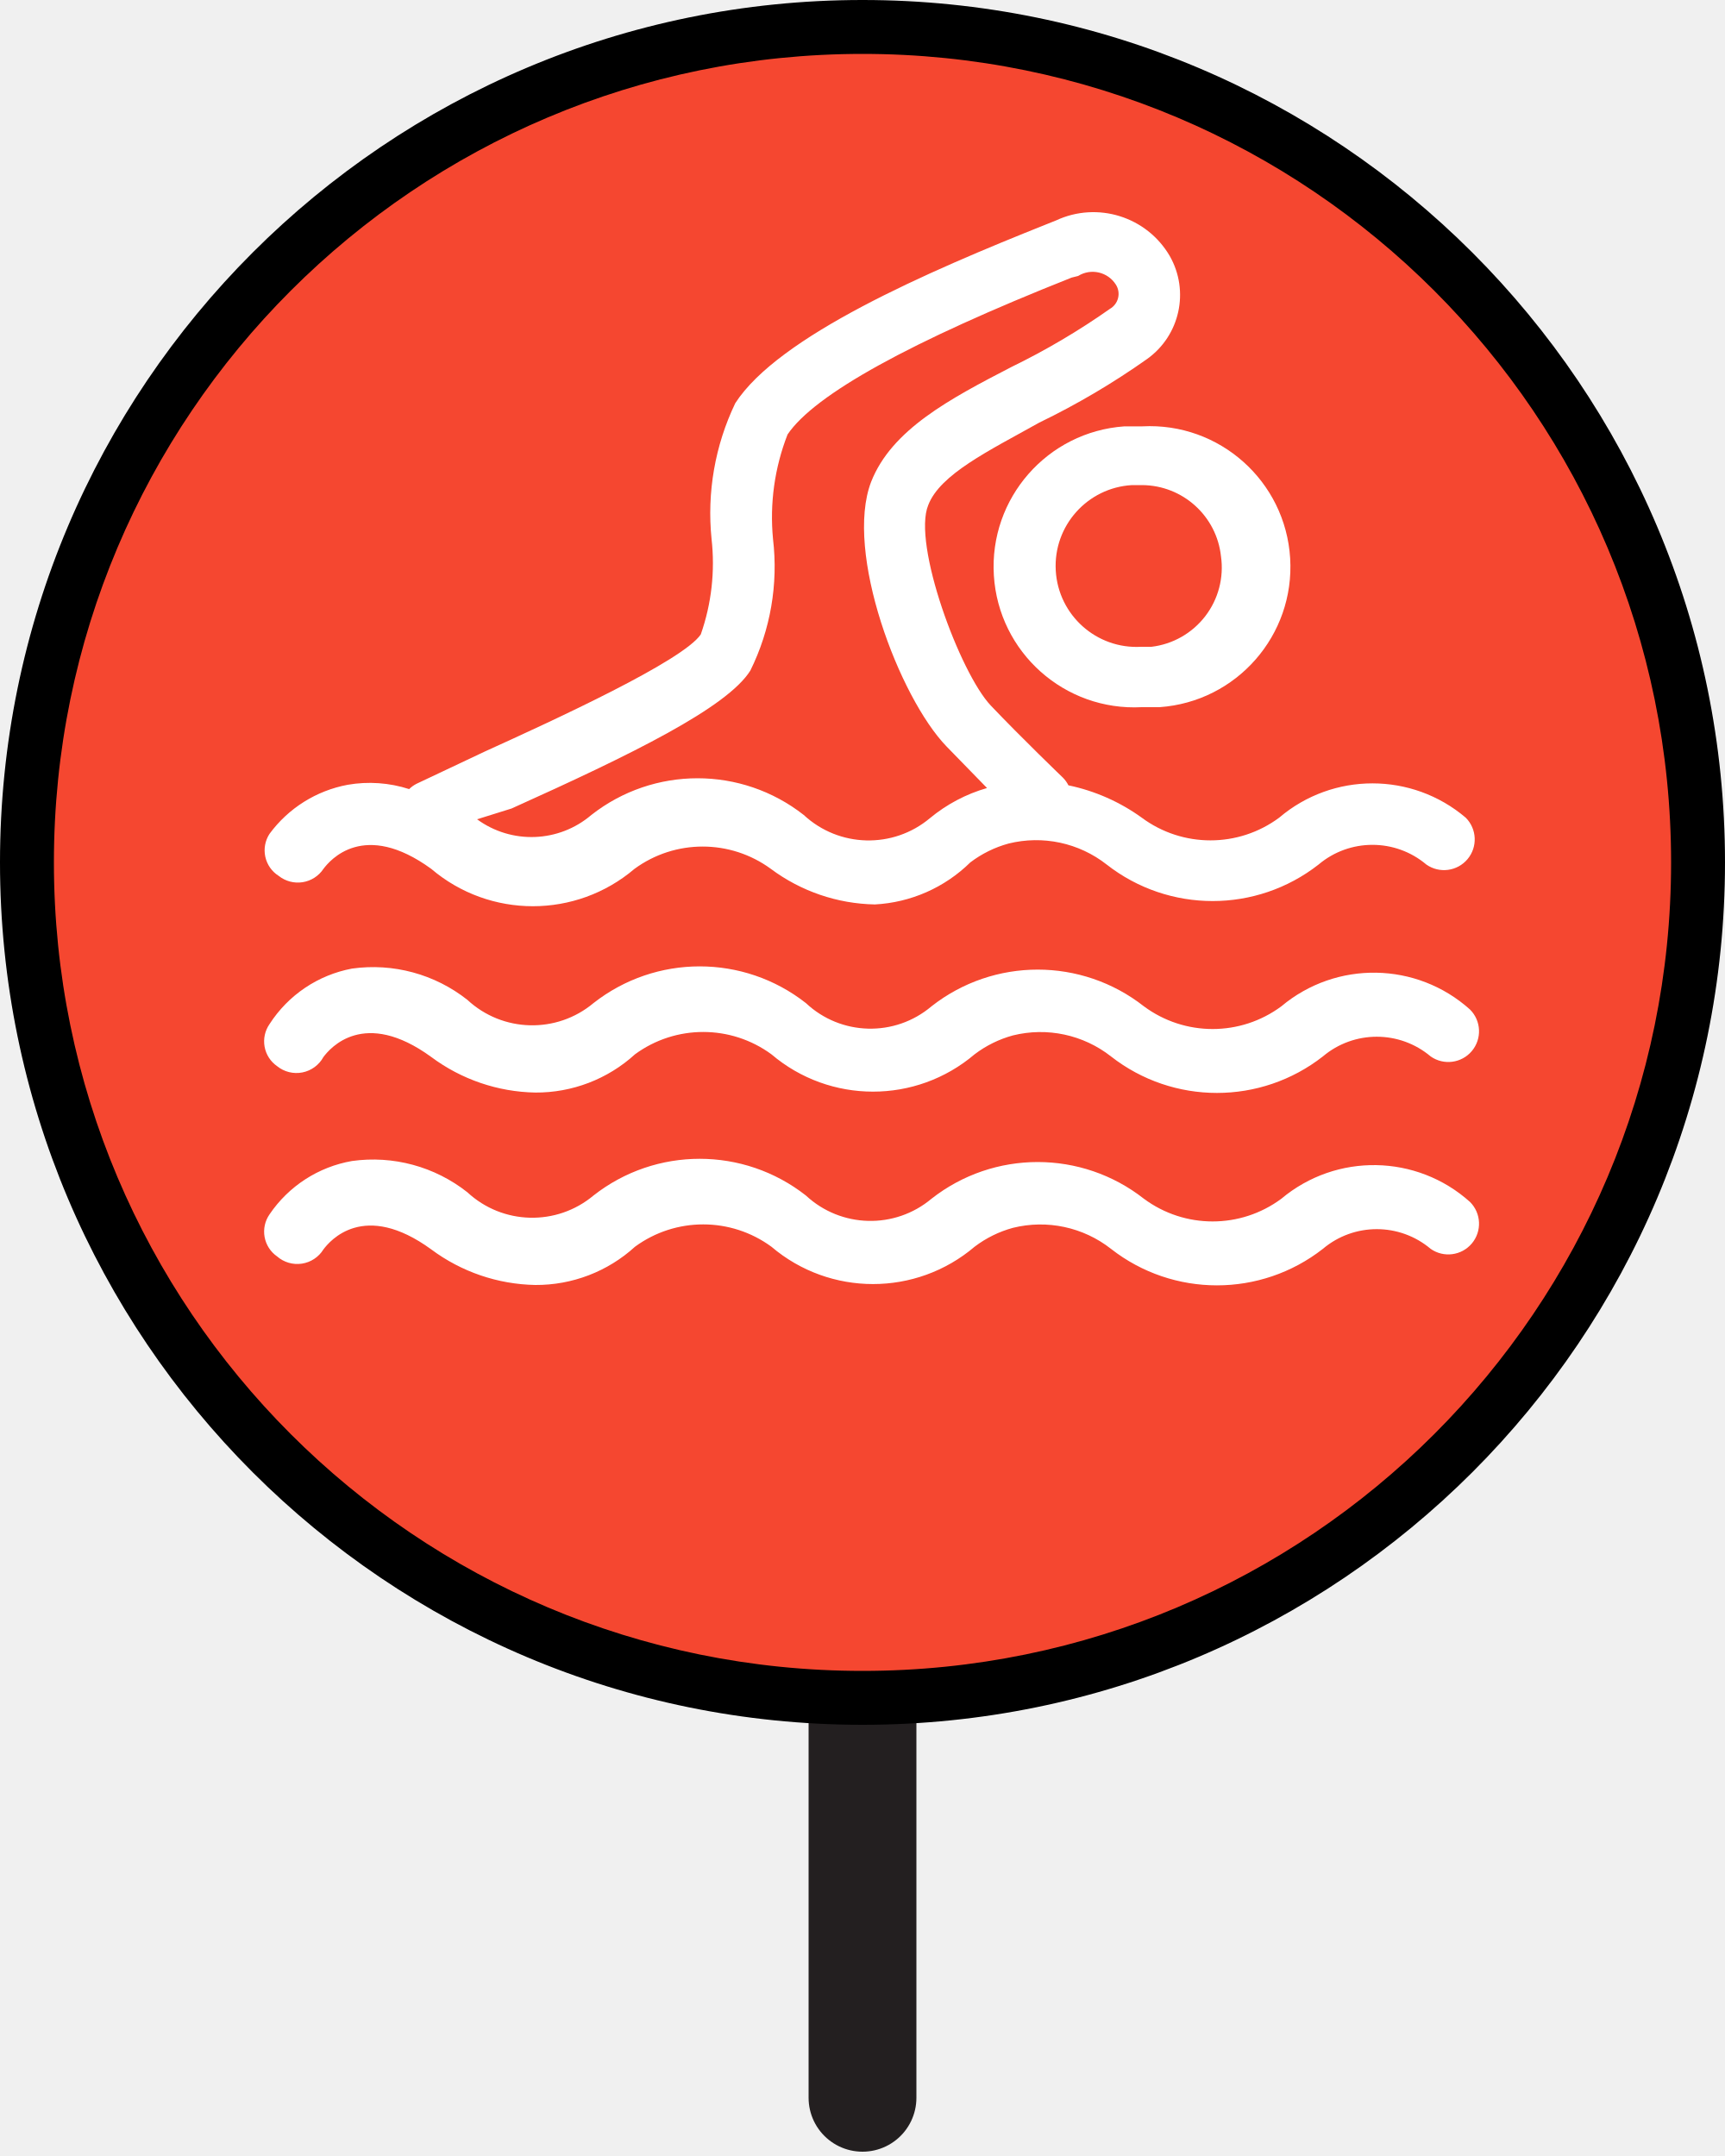
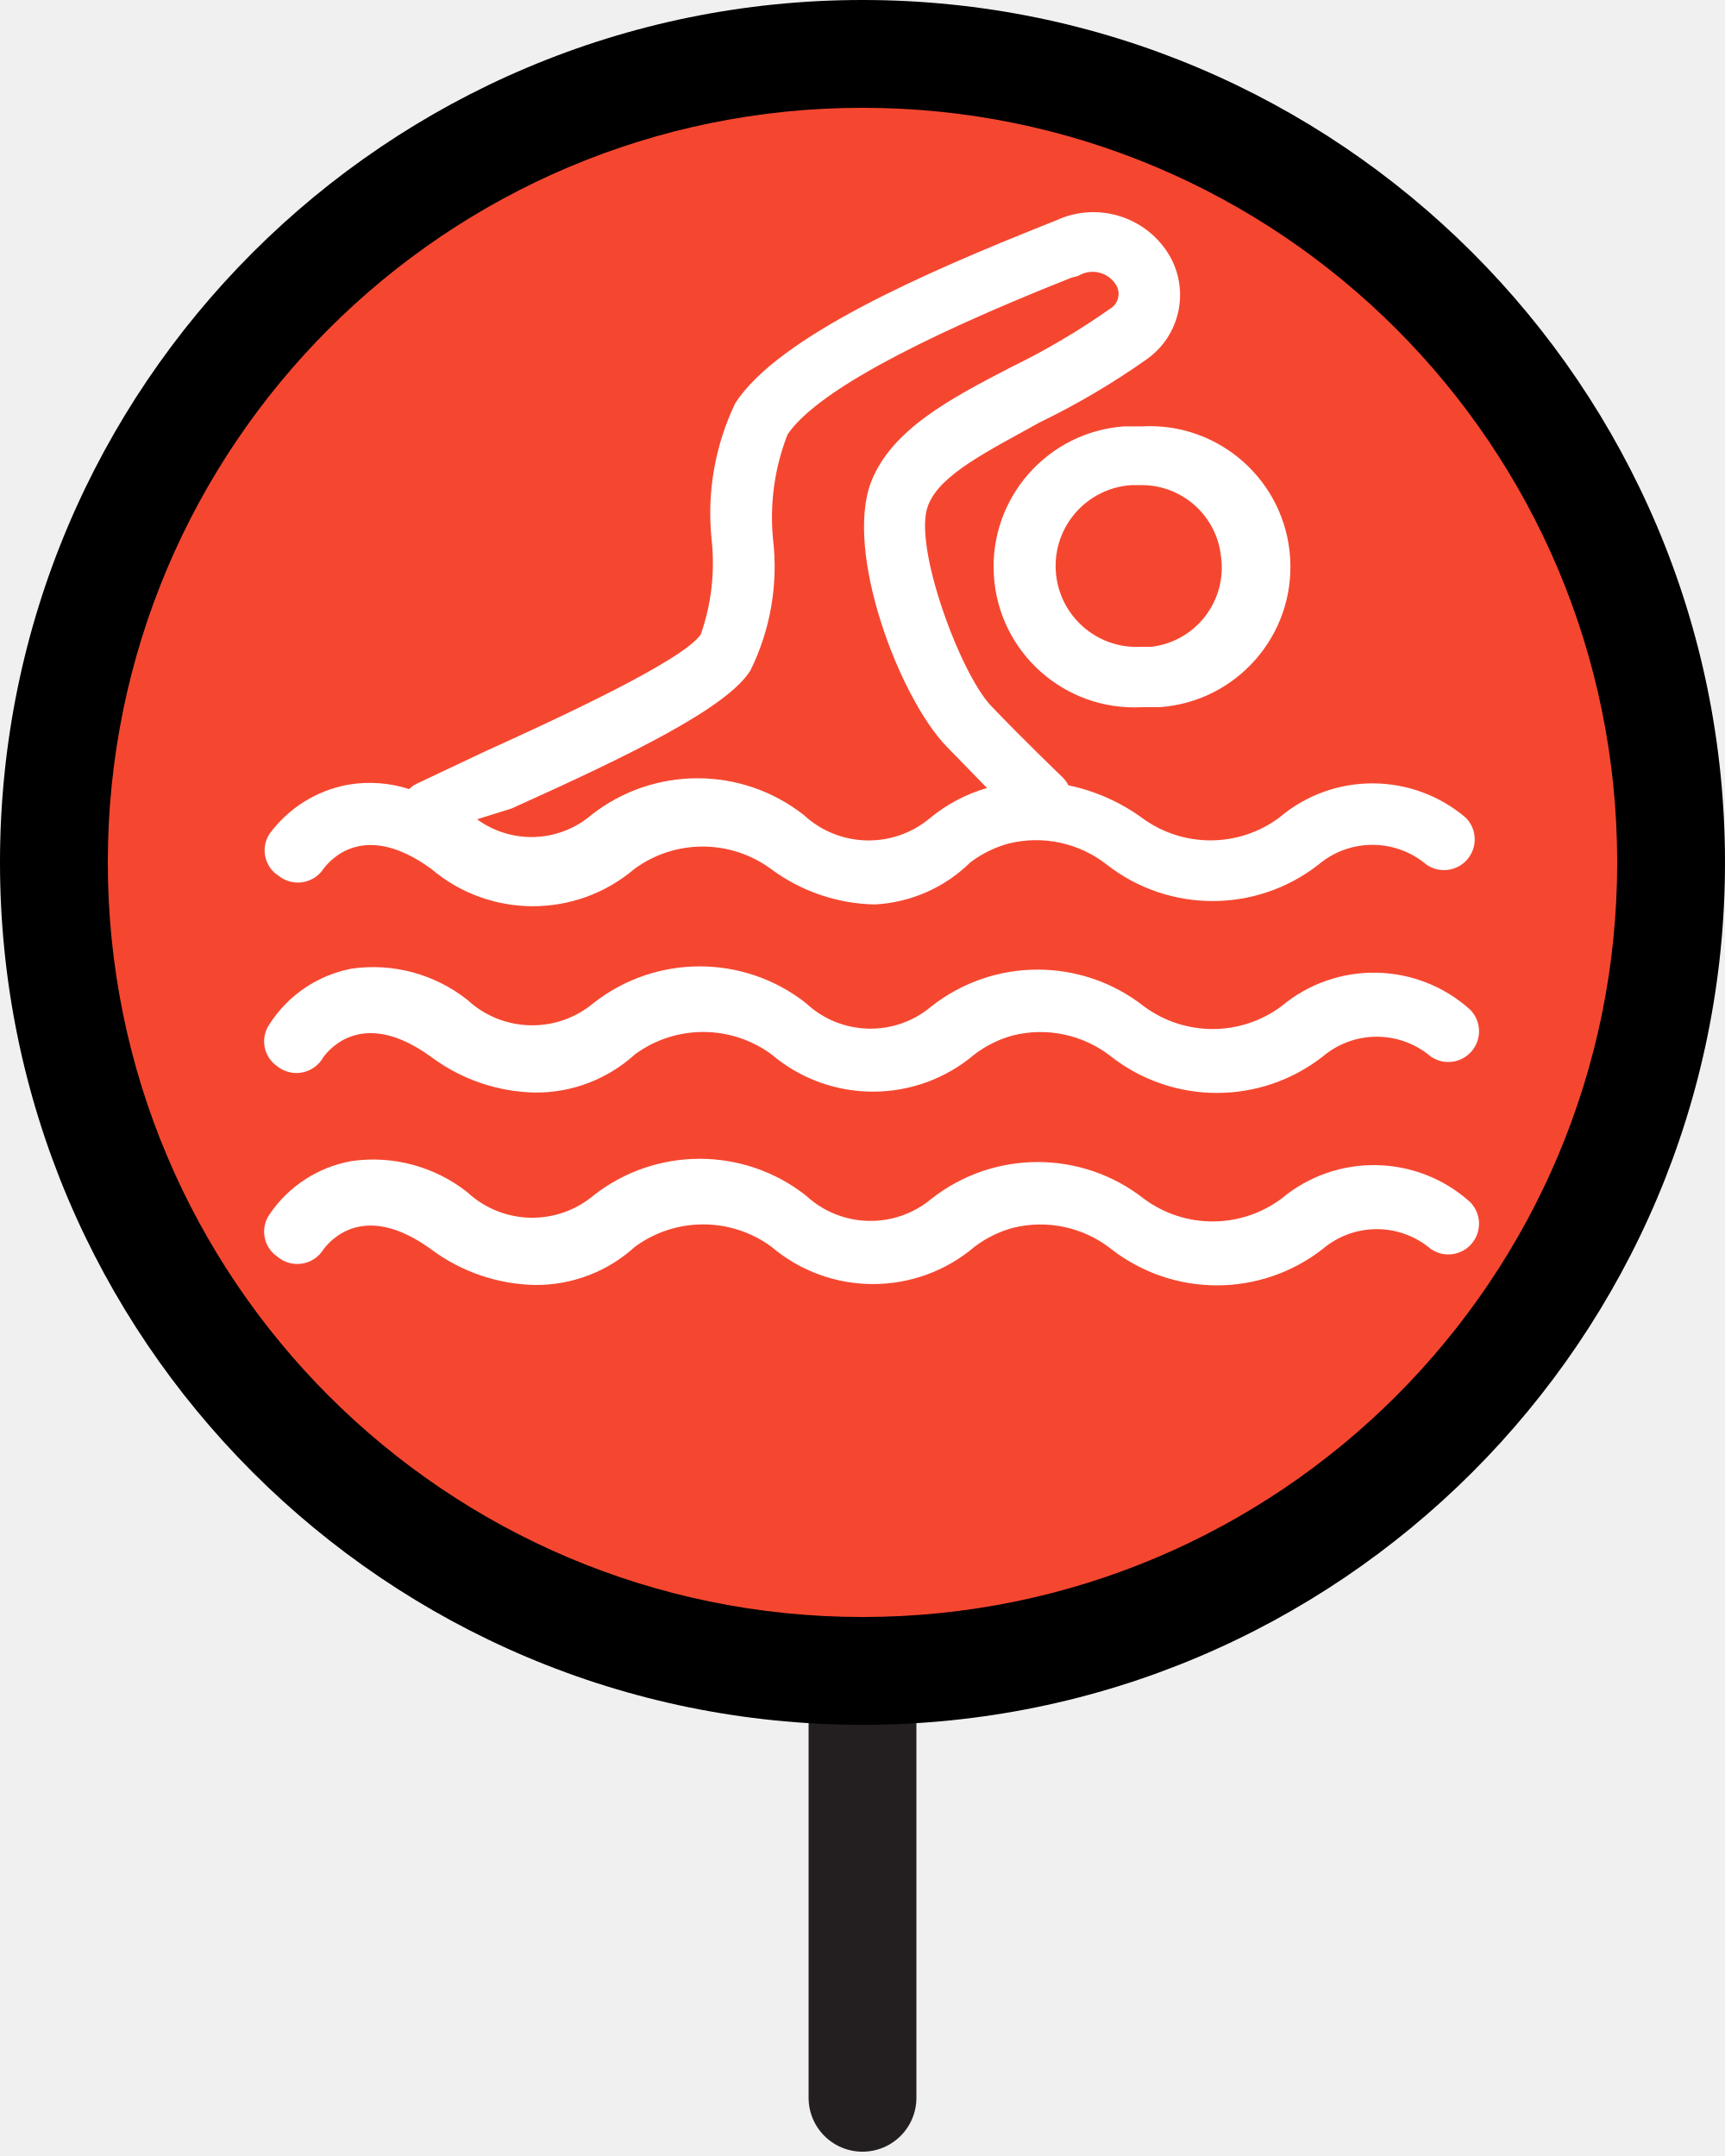
<svg xmlns="http://www.w3.org/2000/svg" id="Layer_1" data-name="Layer 1" viewBox="0 0 32 40">
  <line x1="16" y1="30.77" x2="16" y2="38.92" fill="none" stroke="#231f20" stroke-linecap="round" stroke-linejoin="round" stroke-width="2" />
-   <path d="M16,31.5A15.5,15.5,0,1,1,31.5,16,15.52,15.52,0,0,1,16,31.5Z" fill="#f54730" />
-   <path d="M16,1A15,15,0,1,1,1,16,15,15,0,0,1,16,1m0-1A16,16,0,1,0,32,16,16,16,0,0,0,16,0Z" />
+   <path d="M16,31A15,15,0,1,1,31,16,15,15,0,0,1,16,31Z" fill="#f54730" />
+   <path d="M16,2A14,14,0,1,1,2,16,14,14,0,0,1,16,2m0-2A16,16,0,1,0,32,16,16,16,0,0,0,16,0Z" />
  <path d="M20.86,7.91a2.61,2.61,0,0,0,.32,5.21l.33,0a2.61,2.61,0,0,0-.32-5.21Zm1.79,2.41A1.48,1.48,0,0,1,21.36,12h-.19A1.48,1.48,0,0,1,21,9h.19A1.48,1.48,0,0,1,22.65,10.32Z" fill="#fff" />
  <path d="M5.17,16.25A.57.57,0,0,0,6,16.12c.12-.16.75-.91,2,0a2.91,2.91,0,0,0,3.77,0,2.14,2.14,0,0,1,2.53,0,3.33,3.33,0,0,0,1.93.66A2.73,2.73,0,0,0,18,16a2.08,2.08,0,0,1,.71-.35,2.12,2.12,0,0,1,1.82.39,3.19,3.19,0,0,0,3.93,0h0a1.55,1.55,0,0,1,2,0,.57.57,0,0,0,.73-.87,2.67,2.67,0,0,0-3.46,0h0a2.14,2.14,0,0,1-2.55,0,3.57,3.57,0,0,0-1.36-.6.56.56,0,0,0-.1-.14s-.77-.74-1.34-1.34-1.46-3-1.16-3.72c.22-.57,1.11-1,2.06-1.53a14.06,14.06,0,0,0,2-1.18,1.46,1.46,0,0,0,.42-1.91,1.64,1.64,0,0,0-2.11-.66l-.15.06c-2.26.9-5,2.09-5.8,3.33A4.72,4.72,0,0,0,13.2,10,4,4,0,0,1,13,11.77c-.33.49-2.7,1.58-4,2.17l-1.27.6a.55.55,0,0,0-.14.1,2.38,2.38,0,0,0-1.14-.08A2.33,2.33,0,0,0,5,15.47.56.56,0,0,0,5.17,16.25ZM9.49,15c2.22-1,4-1.87,4.43-2.56A4.35,4.35,0,0,0,14.34,10a4.22,4.22,0,0,1,.27-1.94c.5-.74,2.27-1.72,5.27-2.91L20,5.12a.51.51,0,0,1,.7.16.32.32,0,0,1-.11.45,13.23,13.23,0,0,1-1.83,1.08c-1.14.59-2.22,1.16-2.6,2.13-.5,1.3.52,4,1.4,4.91l.75.77a2.93,2.93,0,0,0-1.06.56l0,0a1.77,1.77,0,0,1-2.34-.06,3.19,3.19,0,0,0-3.94,0l0,0a1.71,1.71,0,0,1-2.12.08Z" fill="#fff" />
  <path d="M23.77,18.67h0a2.14,2.14,0,0,1-2.55,0,3.19,3.19,0,0,0-3.94,0l0,0a1.75,1.75,0,0,1-2.33-.06,3.19,3.19,0,0,0-3.94,0l0,0a1.77,1.77,0,0,1-2.34-.06,2.82,2.82,0,0,0-2.14-.58A2.33,2.33,0,0,0,5,19a.56.56,0,0,0,.14.78A.57.57,0,0,0,6,19.61c.12-.16.75-.91,2,0a3.33,3.33,0,0,0,1.93.66,2.72,2.72,0,0,0,1.85-.71,2.14,2.14,0,0,1,2.53,0,2.91,2.91,0,0,0,3.77,0,2.08,2.08,0,0,1,.71-.35,2.12,2.12,0,0,1,1.82.39,3.19,3.19,0,0,0,3.93,0h0a1.55,1.55,0,0,1,2,0,.57.57,0,0,0,.73-.87A2.67,2.67,0,0,0,23.77,18.67Z" fill="#fff" />
  <path d="M23.77,22.24h0a2.14,2.14,0,0,1-2.55,0,3.19,3.19,0,0,0-3.94,0l0,0a1.76,1.76,0,0,1-2.33-.06,3.19,3.19,0,0,0-3.94,0l0,0a1.77,1.77,0,0,1-2.34-.06,2.82,2.82,0,0,0-2.14-.58A2.33,2.33,0,0,0,5,22.53a.56.56,0,0,0,.14.78A.57.57,0,0,0,6,23.18c.12-.16.75-.91,2,0a3.33,3.33,0,0,0,1.93.66,2.72,2.72,0,0,0,1.85-.71,2.14,2.14,0,0,1,2.53,0,2.91,2.91,0,0,0,3.77,0,2.08,2.08,0,0,1,.71-.35,2.12,2.12,0,0,1,1.82.39,3.19,3.19,0,0,0,3.93,0h0a1.55,1.55,0,0,1,2,0,.57.57,0,0,0,.73-.87A2.67,2.67,0,0,0,23.77,22.24Z" fill="#fff" />
</svg>
